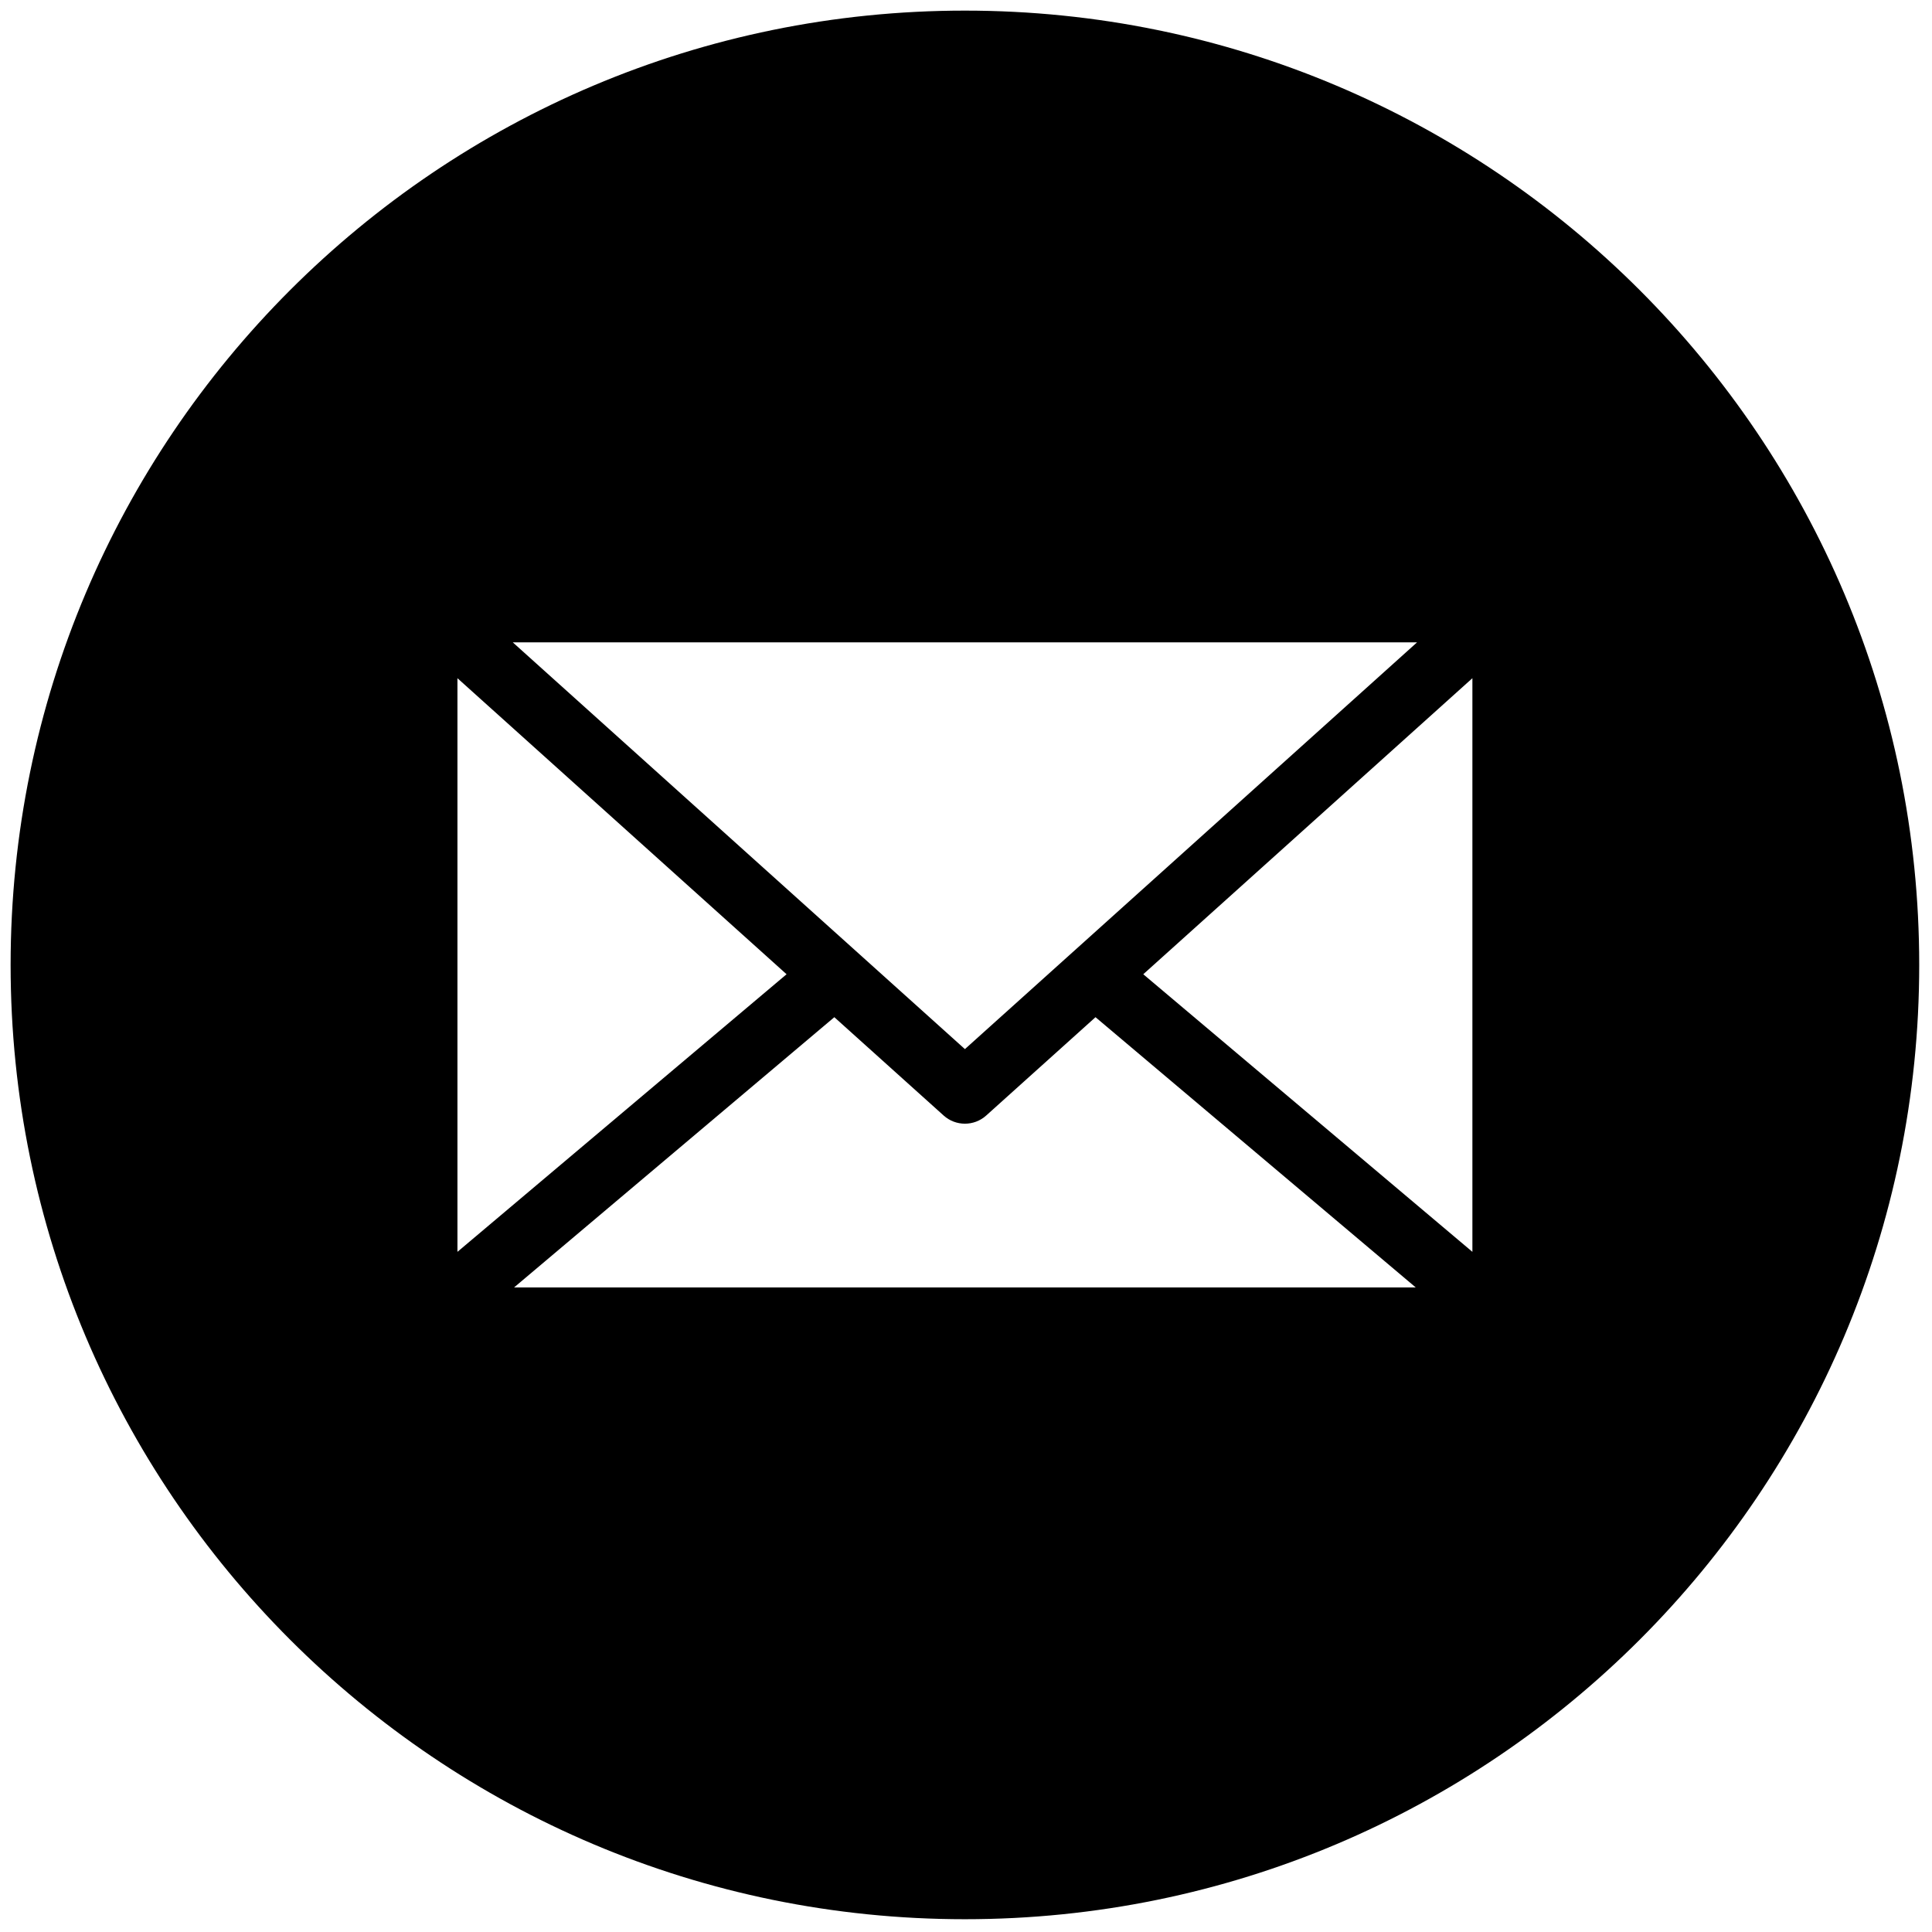
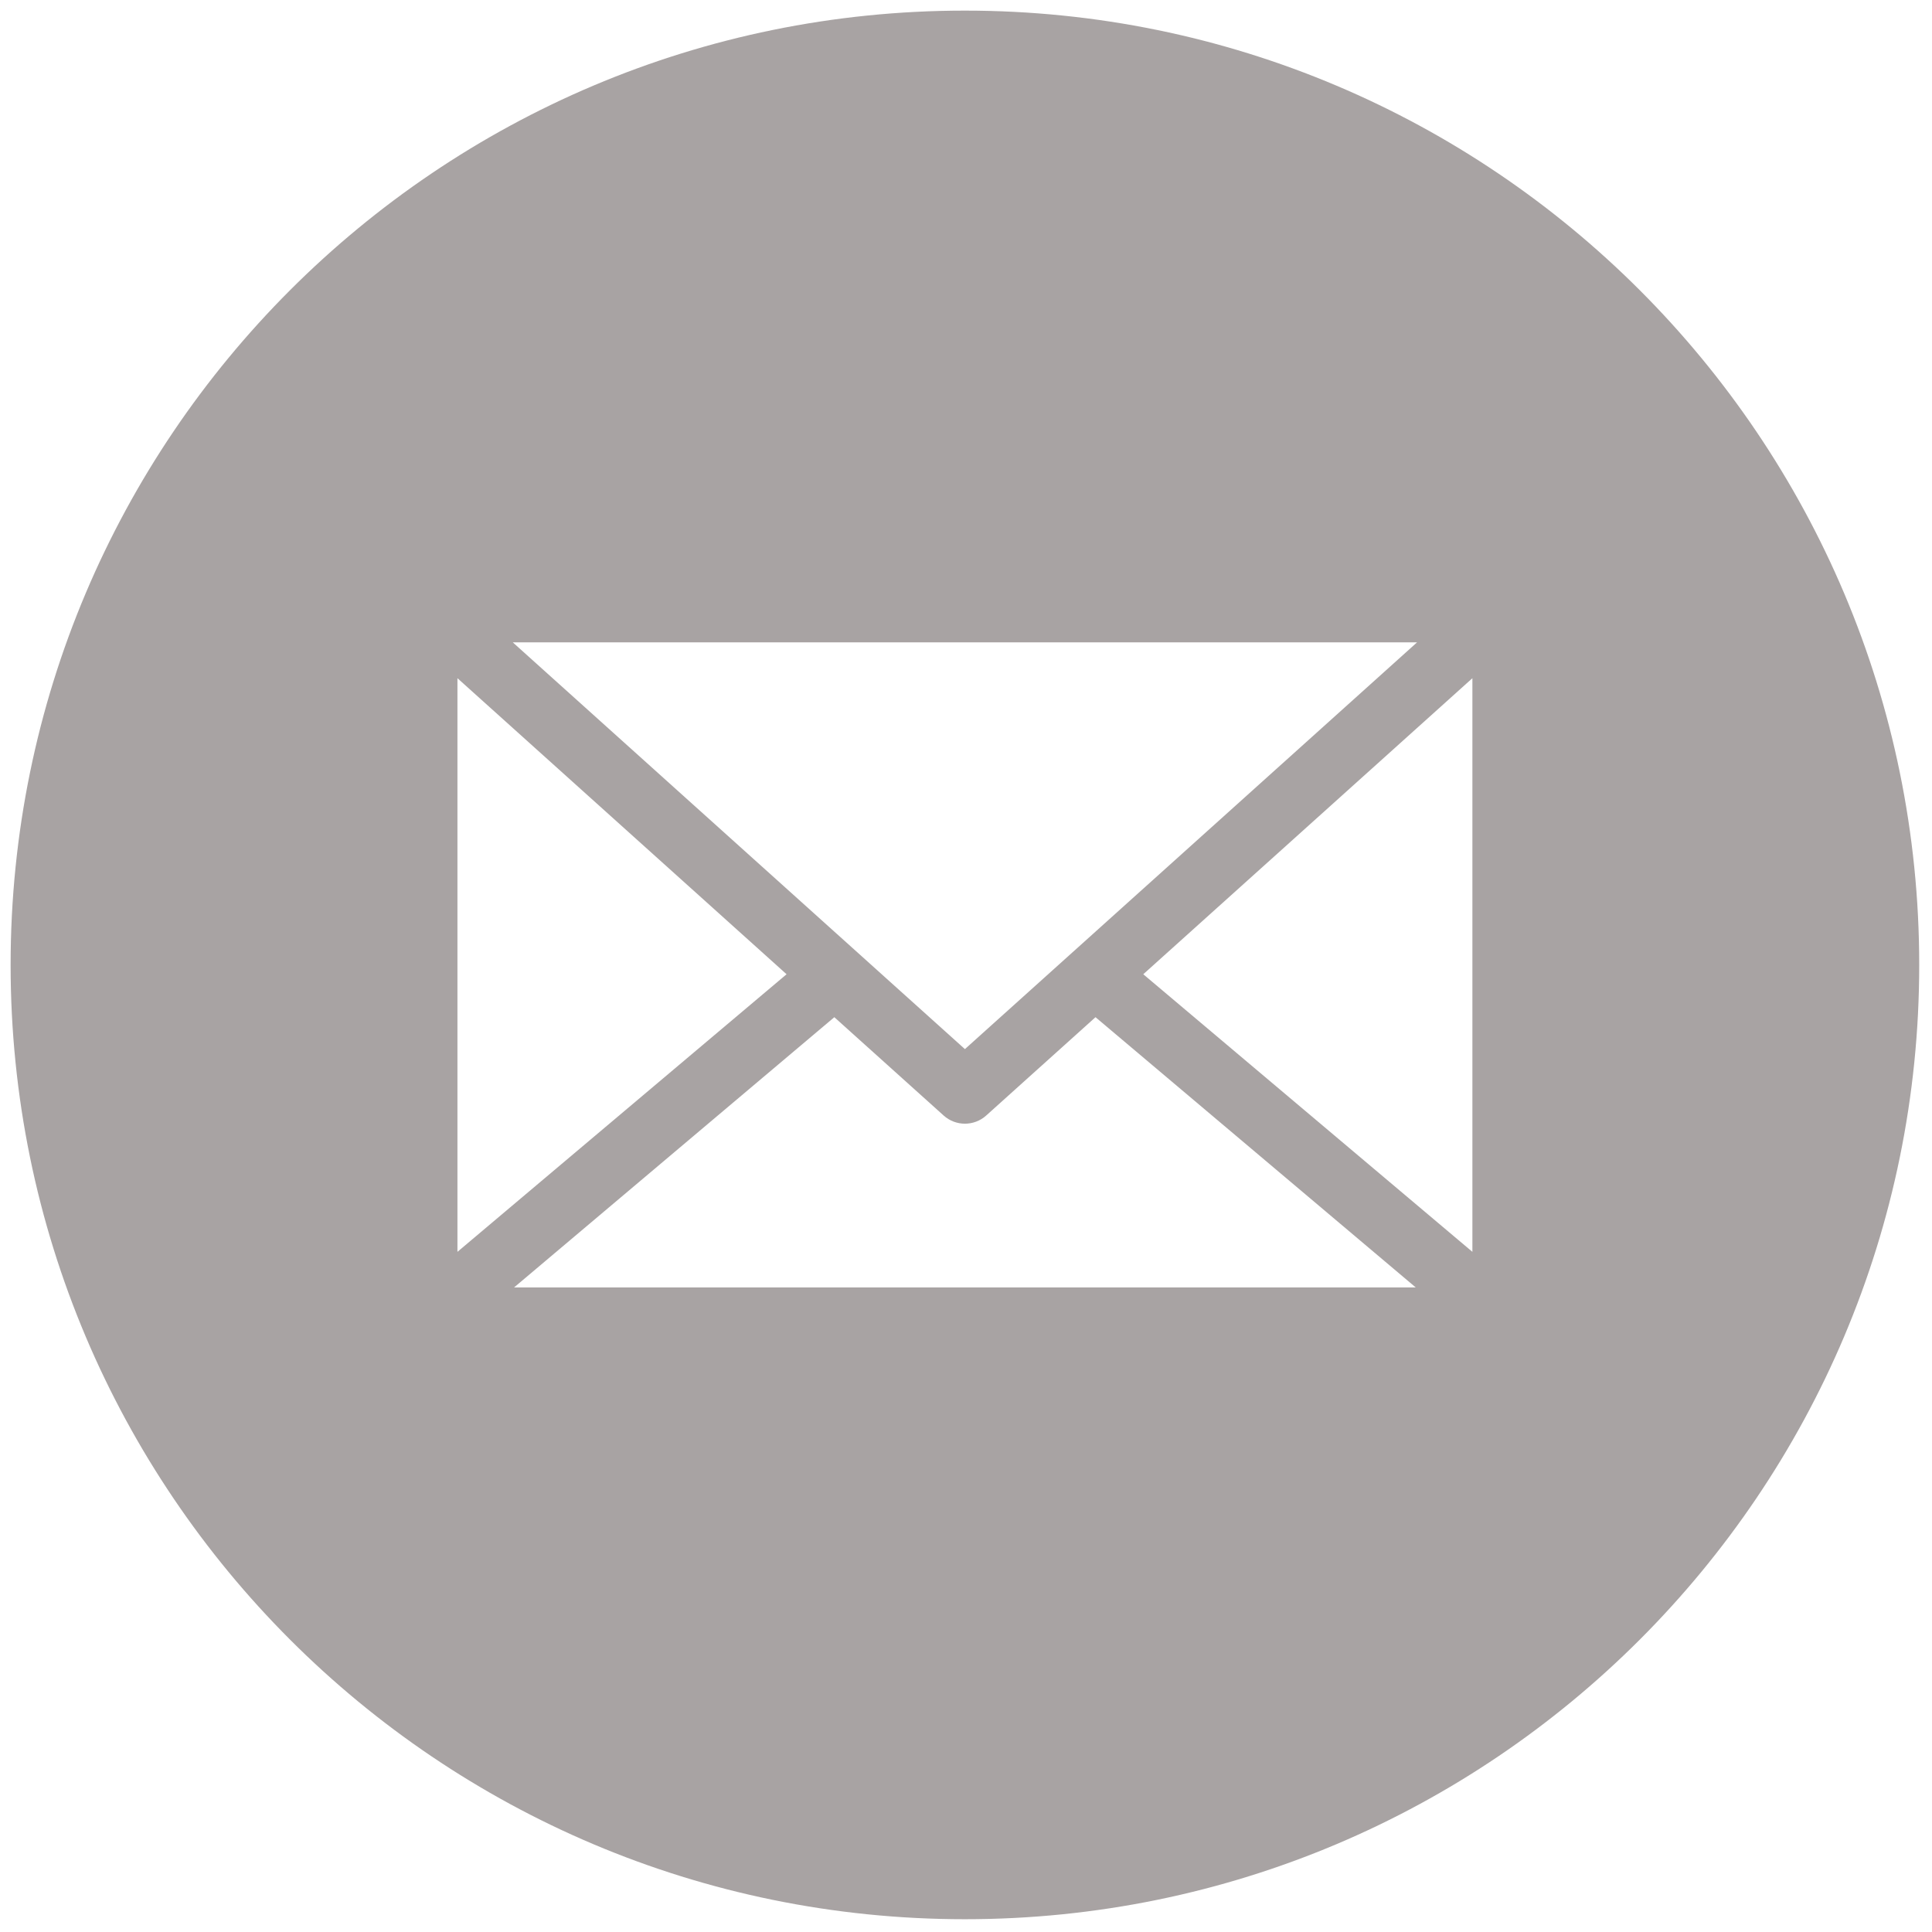
<svg xmlns="http://www.w3.org/2000/svg" version="1.1" width="40" height="40" viewBox="0 0 256 256" xml:space="preserve">
  <defs>
</defs>
  <g style="stroke: none; stroke-width: 0; stroke-dasharray: none; stroke-linecap: butt; stroke-linejoin: miter; stroke-miterlimit: 10; fill: none; fill-rule: nonzero; opacity: 1;" transform="translate(1.406593 1.406593) scale(2.81 2.81)">
-     <circle cx="45" cy="45" r="45" style="stroke: none; stroke-width: 1; stroke-dasharray: none; stroke-linecap: butt; stroke-linejoin: miter; stroke-miterlimit: 10; fill: rgb(0,0,0); fill-rule: nonzero; opacity: 1;" transform="  matrix(1 0 0 1 0 0) " />
+     <circle cx="45" cy="45" r="45" style="stroke: none; stroke-width: 1; stroke-dasharray: none; stroke-linecap: butt; stroke-linejoin: miter; stroke-miterlimit: 10; fill:#a8a3a3; fill-rule: nonzero; opacity: 1;" transform="  matrix(1 0 0 1 0 0) " />
    <polygon points="21.07,31.48 36.59,45.44 21.07,58.53 " style="stroke: none; stroke-width: 1; stroke-dasharray: none; stroke-linecap: butt; stroke-linejoin: miter; stroke-miterlimit: 10; fill: rgb(255,255,255); fill-rule: nonzero; opacity: 1;" transform="  matrix(1 0 0 1 0 0) " />
    <polygon points="45,48.97 23.68,29.79 66.32,29.79 " style="stroke: none; stroke-width: 1; stroke-dasharray: none; stroke-linecap: butt; stroke-linejoin: miter; stroke-miterlimit: 10; fill: rgb(255,255,255); fill-rule: nonzero; opacity: 1;" transform="  matrix(1 0 0 1 0 0) " />
    <path d="M 38.842 47.465 l 5.155 4.637 c 0.286 0.257 0.645 0.385 1.003 0.385 s 0.718 -0.128 1.003 -0.385 l 5.155 -4.637 l 15.1 12.743 H 23.741 L 38.842 47.465 z" style="stroke: none; stroke-width: 1; stroke-dasharray: none; stroke-linecap: butt; stroke-linejoin: miter; stroke-miterlimit: 10; fill: rgb(255,255,255); fill-rule: nonzero; opacity: 1;" transform=" matrix(1 0 0 1 0 0) " stroke-linecap="round" />
    <polygon points="53.41,45.44 68.93,31.48 68.93,58.53 " style="stroke: none; stroke-width: 1; stroke-dasharray: none; stroke-linecap: butt; stroke-linejoin: miter; stroke-miterlimit: 10; fill: rgb(255,255,255); fill-rule: nonzero; opacity: 1;" transform="  matrix(1 0 0 1 0 0) " />
  </g>
</svg>
